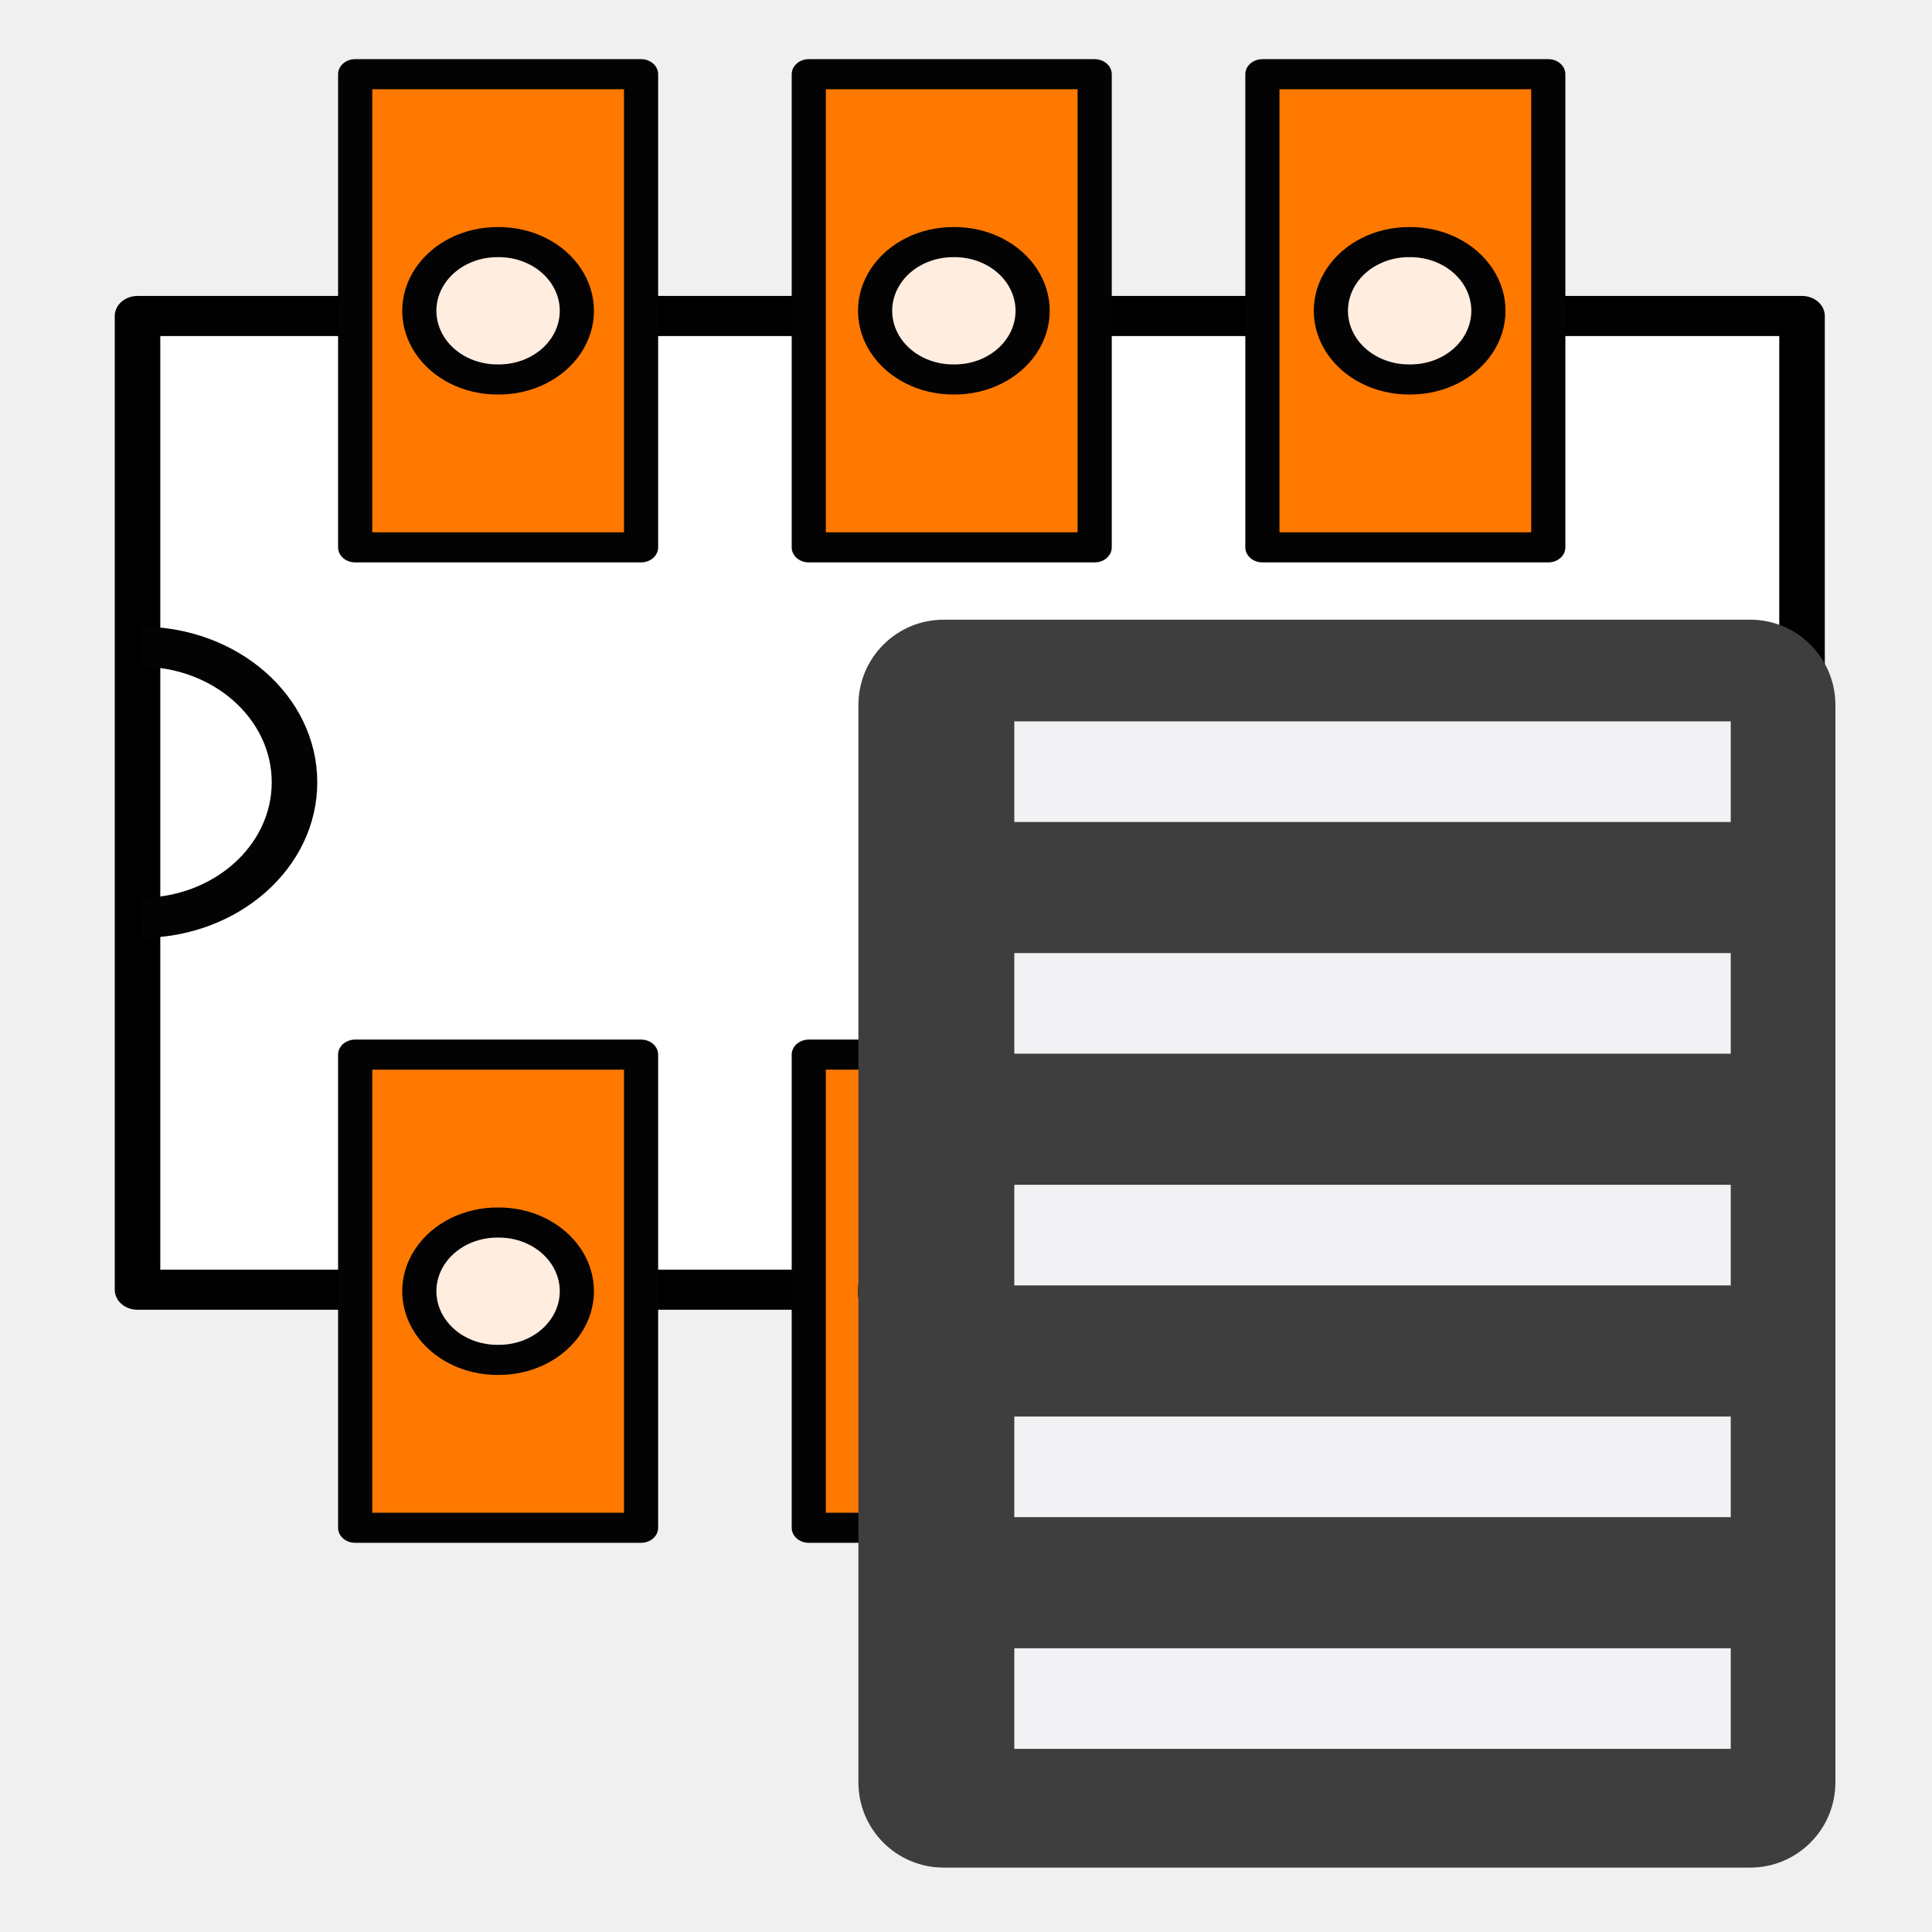
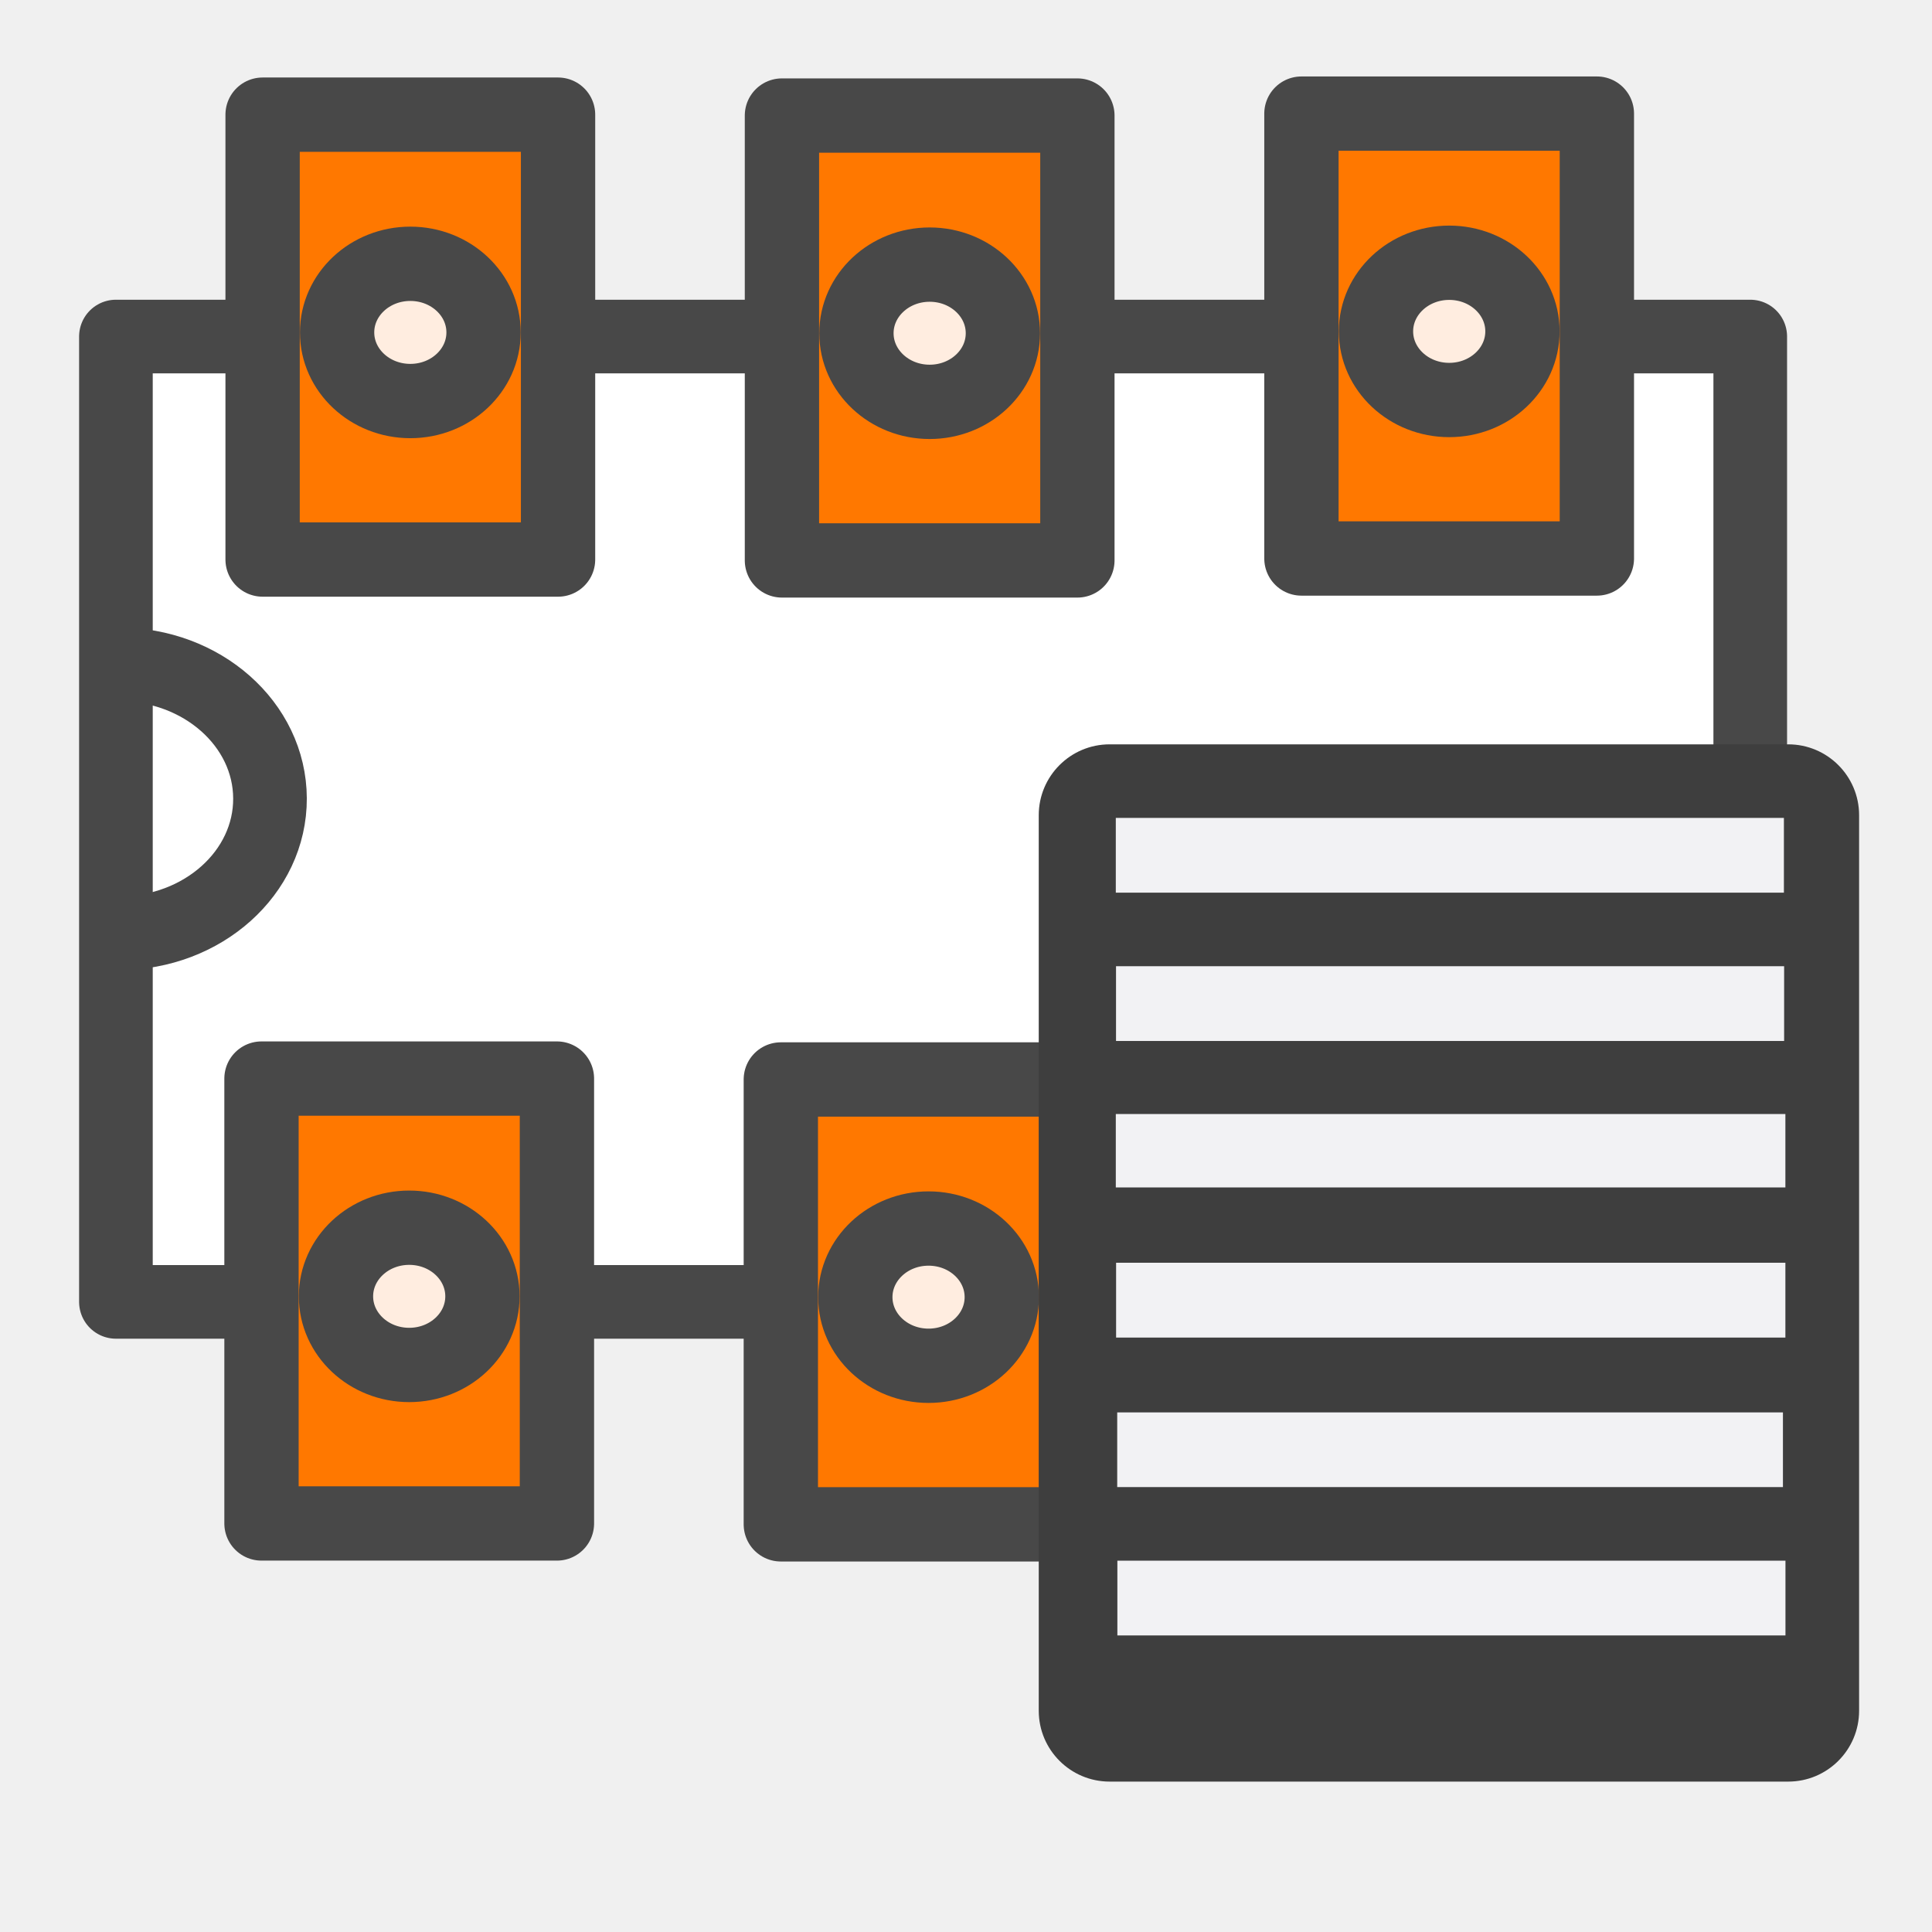
- <svg xmlns="http://www.w3.org/2000/svg" height="48" width="48" version="1.1" viewBox="0 0 48 48">
-   <g transform="matrix(-2.8288,0,0,-2.4916,-6.4559,36.786)">
-     <g stroke-linejoin="round">
-       <rect transform="rotate(90)" height="14.619" width="9.709" stroke="#000" y="3.49" x="1.904" stroke-width="0.4" fill="#fff" />
-       <path d="m693.26 625.06a18.914 18.914 0 0 1 -37.828 0.117" transform="matrix(0 .071482 -.071482 0 41.168 -41.24)" stroke="#030303" stroke-width="5.596" fill="none" />
-     </g>
-     <g stroke-linejoin="round" transform="translate(-.0375 -.15)" stroke="#030303">
-       <rect transform="rotate(90)" height="2.511" width="4.718" y="13.332" x="-.32" stroke-width="0.3" fill="#ff7800" />
-       <rect transform="rotate(90)" height="2.511" width="4.718" y="5.364" x="-.32" stroke-width="0.3" fill="#ff7800" />
-       <path d="m654.65 737.28a9.581 9.581 0 1 1 -19.161 0 9.581 9.581 0 1 1 19.161 0z" transform="matrix(0 .071482 -.071482 0 46.083 -44.072)" stroke-width="4.197" fill="#ffede0" />
-       <rect transform="rotate(90)" height="2.511" width="4.718" y="9.348" x="-.32" stroke-width="0.3" fill="#ff7800" />
-       <path d="m654.65 737.28a9.581 9.581 0 1 1 -19.161 0 9.581 9.581 0 1 1 19.161 0z" transform="matrix(0 .071482 -.071482 0 42.08 -44.072)" stroke-width="4.197" fill="#ffede0" />
-       <path d="m654.65 737.28a9.581 9.581 0 1 1 -19.161 0 9.581 9.581 0 1 1 19.161 0z" transform="matrix(0 .071482 -.071482 0 38.077 -44.072)" stroke-width="4.197" fill="#ffede0" />
-     </g>
-     <g transform="translate(-.0375 9.6261)">
-       <rect stroke-linejoin="round" transform="rotate(90)" height="2.511" width="4.718" stroke="#030303" y="13.332" x="-.32" stroke-width="0.3" fill="#ff7800" />
-       <rect stroke-linejoin="round" transform="rotate(90)" height="2.511" width="4.718" stroke="#030303" y="5.364" x="-.32" stroke-width="0.3" fill="#ff7800" />
-       <path stroke-linejoin="round" d="m654.65 737.28a9.581 9.581 0 1 1 -19.161 0 9.581 9.581 0 1 1 19.161 0z" transform="matrix(0 .071482 -.071482 0 46.083 -44.072)" stroke="#030303" stroke-width="4.197" fill="#ffede0" />
-       <rect stroke-linejoin="round" transform="rotate(90)" height="2.511" width="4.718" stroke="#030303" y="9.348" x="-.32" stroke-width="0.3" fill="#ff7800" />
-       <path stroke-linejoin="round" d="m654.65 737.28a9.581 9.581 0 1 1 -19.161 0 9.581 9.581 0 1 1 19.161 0z" transform="matrix(0 .071482 -.071482 0 42.08 -44.072)" stroke="#030303" stroke-width="4.197" fill="#ffede0" />
-       <g stroke-width="0.3">
-         <path stroke-linejoin="round" d="m654.65 737.28a9.581 9.581 0 1 1 -19.161 0 9.581 9.581 0 1 1 19.161 0z" transform="matrix(0 .071482 -.071482 0 38.077 -44.072)" stroke="#030303" stroke-width="4.197" fill="#ffede0" />
-       </g>
-     </g>
-   </g>
-   <rect ry="2.118" height="31.004" width="24.273" y="15.396" x="21.327" fill="#3e3e3e" />
-   <g stroke-width="2.5" stroke="#f2f2f4" fill="none">
-     <path d="m25.2 19.172h17.8" />
-     <path d="m25.2 24.929h17.8" />
-     <path d="m25.2 30.686h17.8" />
-     <path d="m25.2 42.2h17.8" />
-     <path d="m25.2 36.443h17.8" />
-   </g>
+ <svg xmlns="http://www.w3.org/2000/svg" height="26" width="26" version="1.1" viewBox="0 0 26 26" id="svg2">
+   <defs id="defs54" />
+   <rect transform="matrix(0,-1,1,0,0,0)" height="21.994" width="12.991" y="1.56" x="-17.52" id="rect8" style="fill:#ffffff;stroke:#484848;stroke-width:0.991;stroke-linejoin:round;stroke-miterlimit:4;stroke-dasharray:none;stroke-opacity:1" />
+   <path d="m 1.593,8.941 a 2.034,1.809 0 1 1 0.013,3.618" id="path10" style="fill:none;stroke:#484848;stroke-width:0.991;stroke-linejoin:round;stroke-miterlimit:4;stroke-dasharray:none;stroke-opacity:1" />
+   <rect transform="matrix(0,-1,1,0,0,0)" height="3.976" width="5.987" y="3.519" x="-20.502" id="rect30" style="fill:#ff7800;stroke:#484848;stroke-width:1;stroke-linejoin:round;stroke-miterlimit:4;stroke-dasharray:none;stroke-opacity:1" />
+   <path d="m 5.507,16.522 a 0.985,0.923 0 0 1 0,1.847 0.985,0.923 0 1 1 0,-1.847 z" id="path32" style="fill:#ffede0;stroke:#484848;stroke-width:1;stroke-linejoin:round;stroke-miterlimit:4;stroke-dasharray:none;stroke-opacity:1" />
+   <rect transform="matrix(0,-1,1,0,0,0)" height="3.976" width="5.987" y="10.508" x="-20.514" id="rect30-5" style="fill:#ff7800;stroke:#484848;stroke-width:1;stroke-linejoin:round;stroke-miterlimit:4;stroke-dasharray:none;stroke-opacity:1" />
+   <path d="m 12.496,16.533 a 0.985,0.923 0 0 1 0,1.847 0.985,0.923 0 1 1 0,-1.847 z" id="path32-4" style="fill:#ffede0;stroke:#484848;stroke-width:1;stroke-linejoin:round;stroke-miterlimit:4;stroke-dasharray:none;stroke-opacity:1" />
+   <rect transform="matrix(0,-1,1,0,0,0)" height="3.976" width="5.987" y="17.499" x="-20.488" id="rect30-2" style="fill:#ff7800;stroke:#484848;stroke-width:1;stroke-linejoin:round;stroke-miterlimit:4;stroke-dasharray:none;stroke-opacity:1" />
+   <path d="m 19.487,16.508 a 0.985,0.923 0 0 1 0,1.847 0.985,0.923 0 1 1 0,-1.847 z" id="path32-0" style="fill:#ffede0;stroke:#484848;stroke-width:1;stroke-linejoin:round;stroke-miterlimit:4;stroke-dasharray:none;stroke-opacity:1" />
+   <rect transform="matrix(0,-1,1,0,0,0)" height="3.976" width="5.987" y="3.534" x="-7.53" id="rect30-1" style="fill:#ff7800;stroke:#484848;stroke-width:1;stroke-linejoin:round;stroke-miterlimit:4;stroke-dasharray:none;stroke-opacity:1" />
+   <path d="m 5.522,3.55 a 0.985,0.923 0 0 1 0,1.847 0.985,0.923 0 1 1 0,-1.847 z" id="path32-3" style="fill:#ffede0;stroke:#484848;stroke-width:1;stroke-linejoin:round;stroke-miterlimit:4;stroke-dasharray:none;stroke-opacity:1" />
+   <rect transform="matrix(0,-1,1,0,0,0)" height="3.976" width="5.987" y="10.523" x="-7.542" id="rect30-5-6" style="fill:#ff7800;stroke:#484848;stroke-width:1;stroke-linejoin:round;stroke-miterlimit:4;stroke-dasharray:none;stroke-opacity:1" />
+   <path d="m 12.511,3.561 a 0.985,0.923 0 0 1 0,1.847 0.985,0.923 0 1 1 0,-1.847 z" id="path32-4-0" style="fill:#ffede0;stroke:#484848;stroke-width:1;stroke-linejoin:round;stroke-miterlimit:4;stroke-dasharray:none;stroke-opacity:1" />
+   <rect transform="matrix(0,-1,1,0,0,0)" height="3.976" width="5.987" y="17.514" x="-7.516" id="rect30-2-8" style="fill:#ff7800;stroke:#484848;stroke-width:1;stroke-linejoin:round;stroke-miterlimit:4;stroke-dasharray:none;stroke-opacity:1" />
+   <path d="m 19.503,3.536 a 0.985,0.923 0 0 1 0,1.847 0.985,0.923 0 1 1 0,-1.847 z" id="path32-0-4" style="fill:#ffede0;stroke:#484848;stroke-width:1;stroke-linejoin:round;stroke-miterlimit:4;stroke-dasharray:none;stroke-opacity:1" />
+   <rect ry="0.954" height="13.959" width="11.04" y="10.017" x="13.979" id="rect42" style="fill:#3e3e3e" />
+   <path style="fill:none;stroke:#f2f2f4;stroke-width:1.006;stroke-miterlimit:4;stroke-dasharray:none" d="m 15.016,11.51 h 8.991" id="path44" />
+   <path style="fill:none;stroke:#f2f2f4;stroke-width:0.988;stroke-miterlimit:4;stroke-dasharray:none" d="m 15.016,15.486 h 9.011" id="path48" />
+   <path style="fill:none;stroke:#f2f2f4;stroke-width:1.006;stroke-miterlimit:4;stroke-dasharray:none" d="m 15.019,13.506 h 8.991" id="path44-3" />
+   <path style="fill:none;stroke:#f2f2f4;stroke-width:1.006;stroke-miterlimit:4;stroke-dasharray:none" d="m 15.037,21.506 h 8.991" id="path44-9" />
+   <path style="fill:none;stroke:#f2f2f4;stroke-width:1.005;stroke-miterlimit:4;stroke-dasharray:none" d="m 15.035,19.51 h 8.959" id="path44-93" />
+   <path style="fill:none;stroke:#f2f2f4;stroke-width:1.007;stroke-miterlimit:4;stroke-dasharray:none" d="m 15.02,17.497 h 9.007" id="path44-4" />
</svg>
